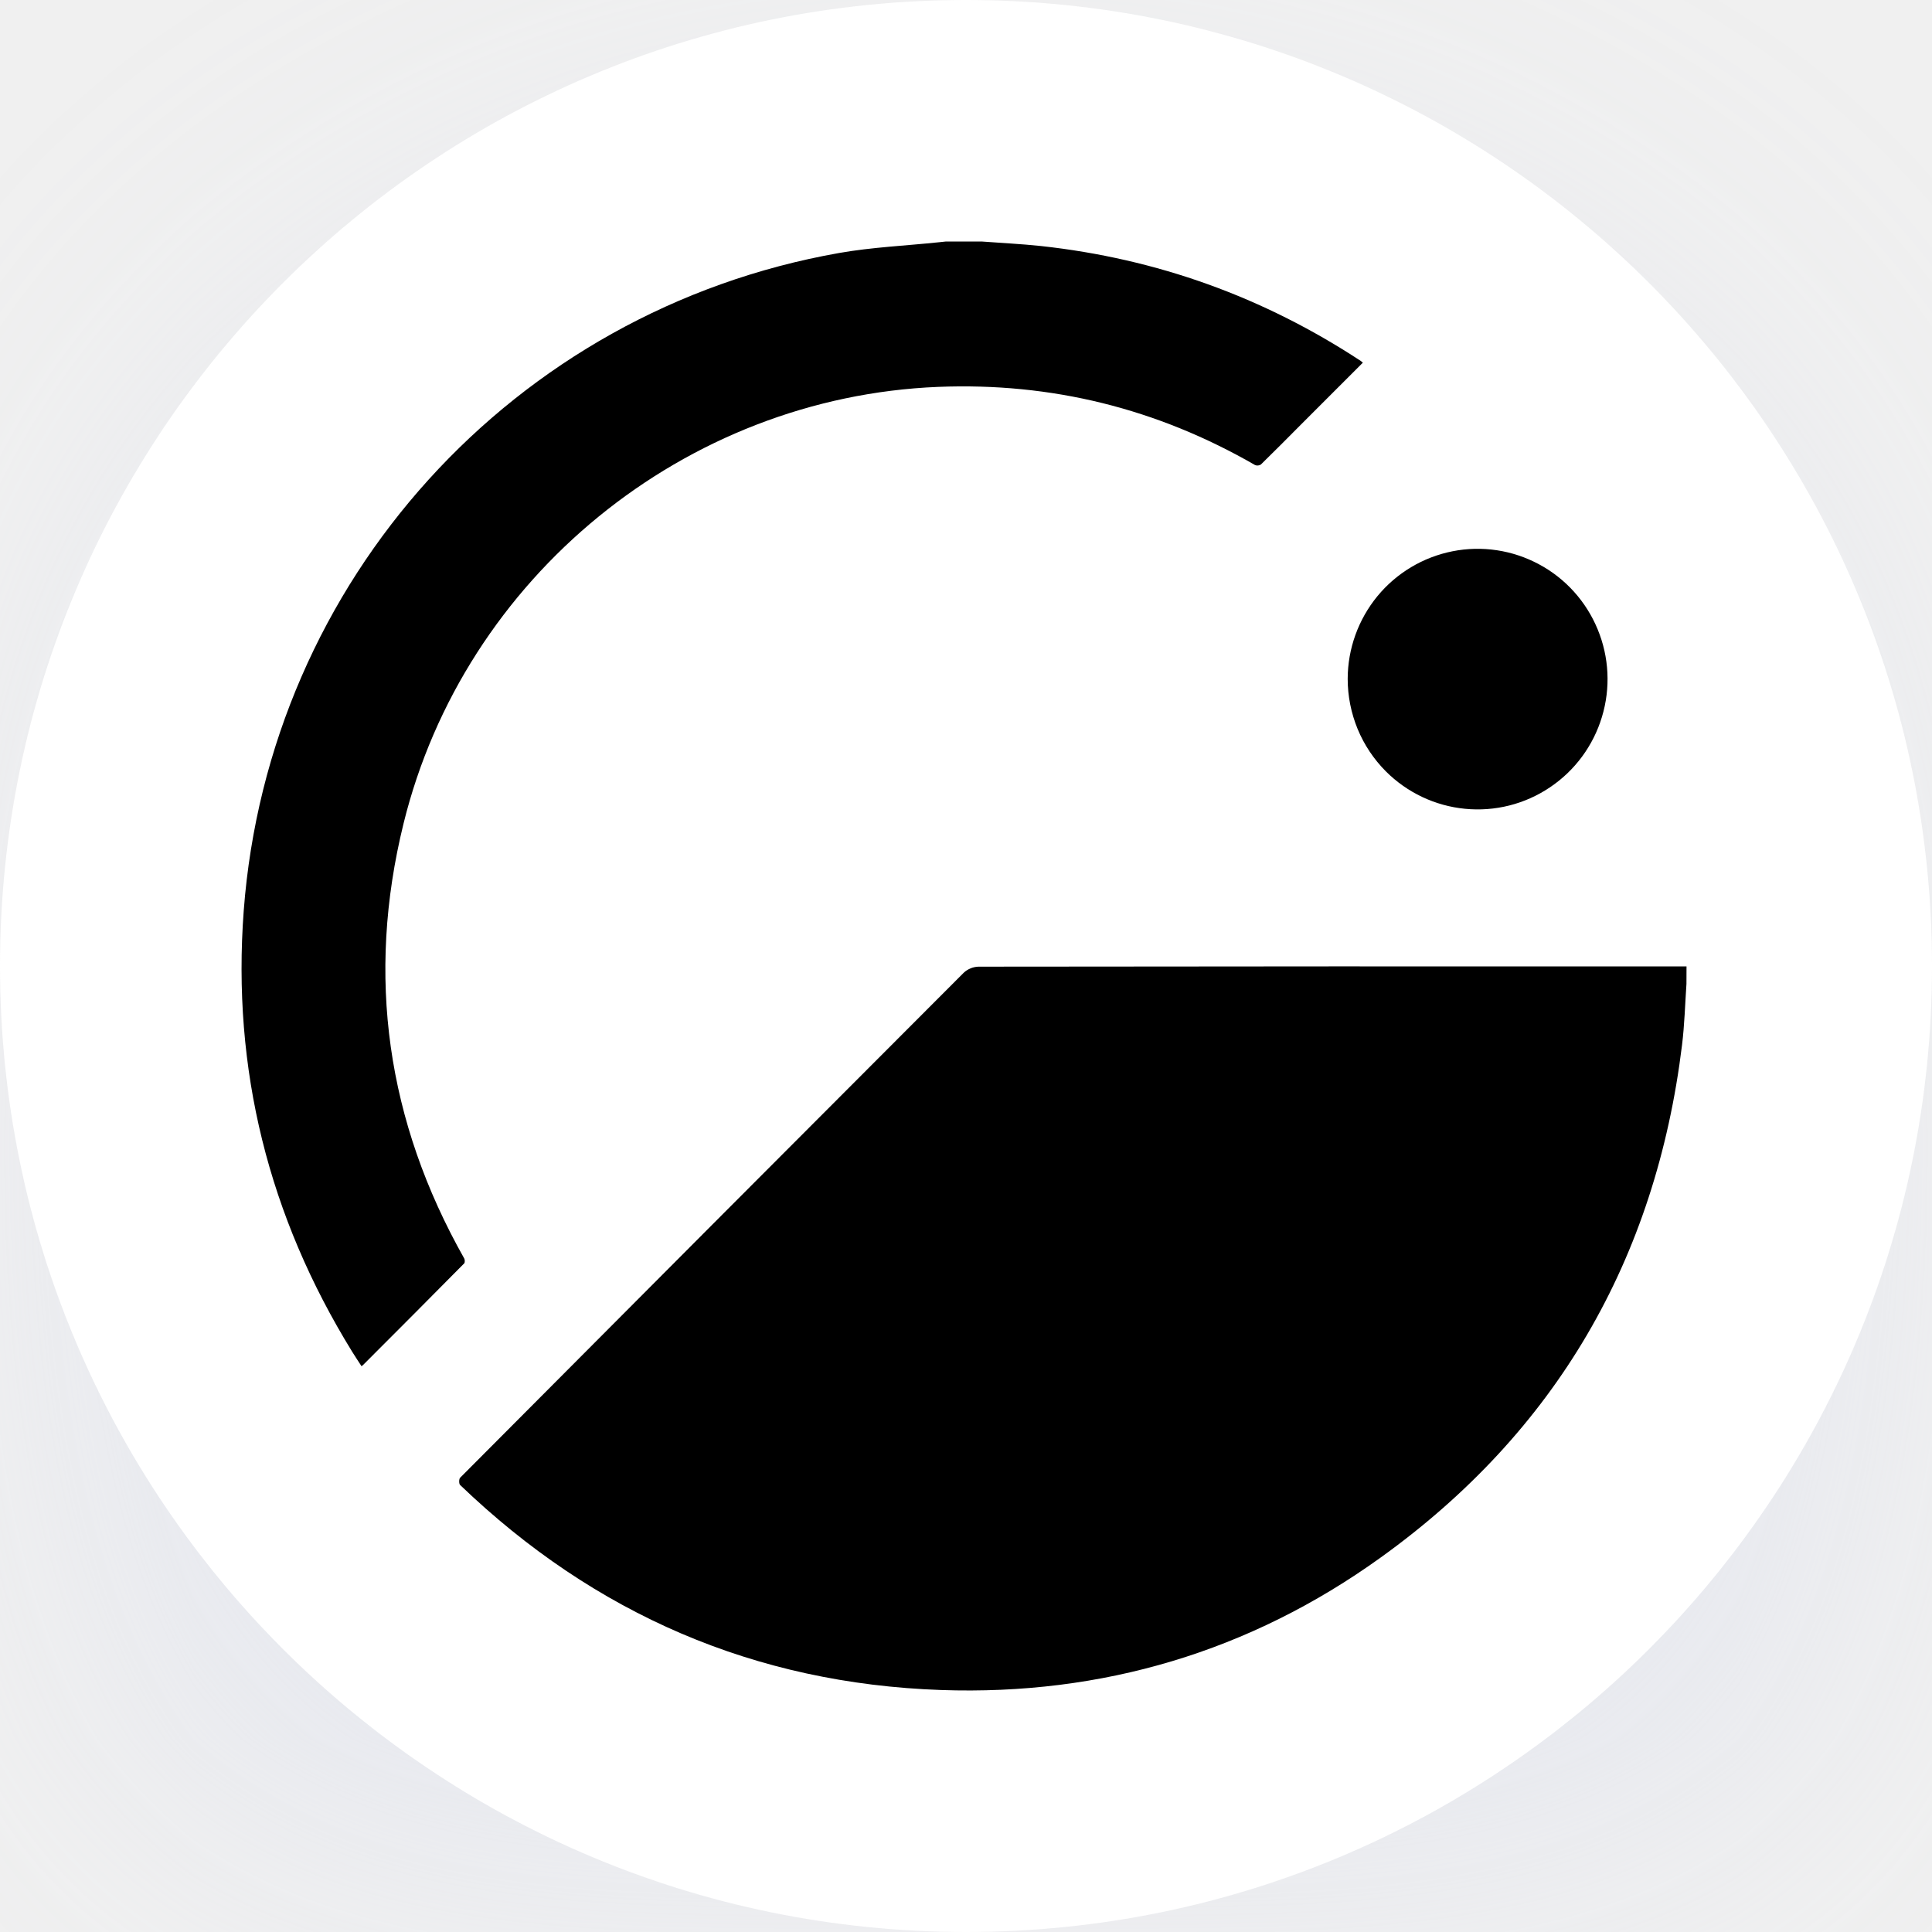
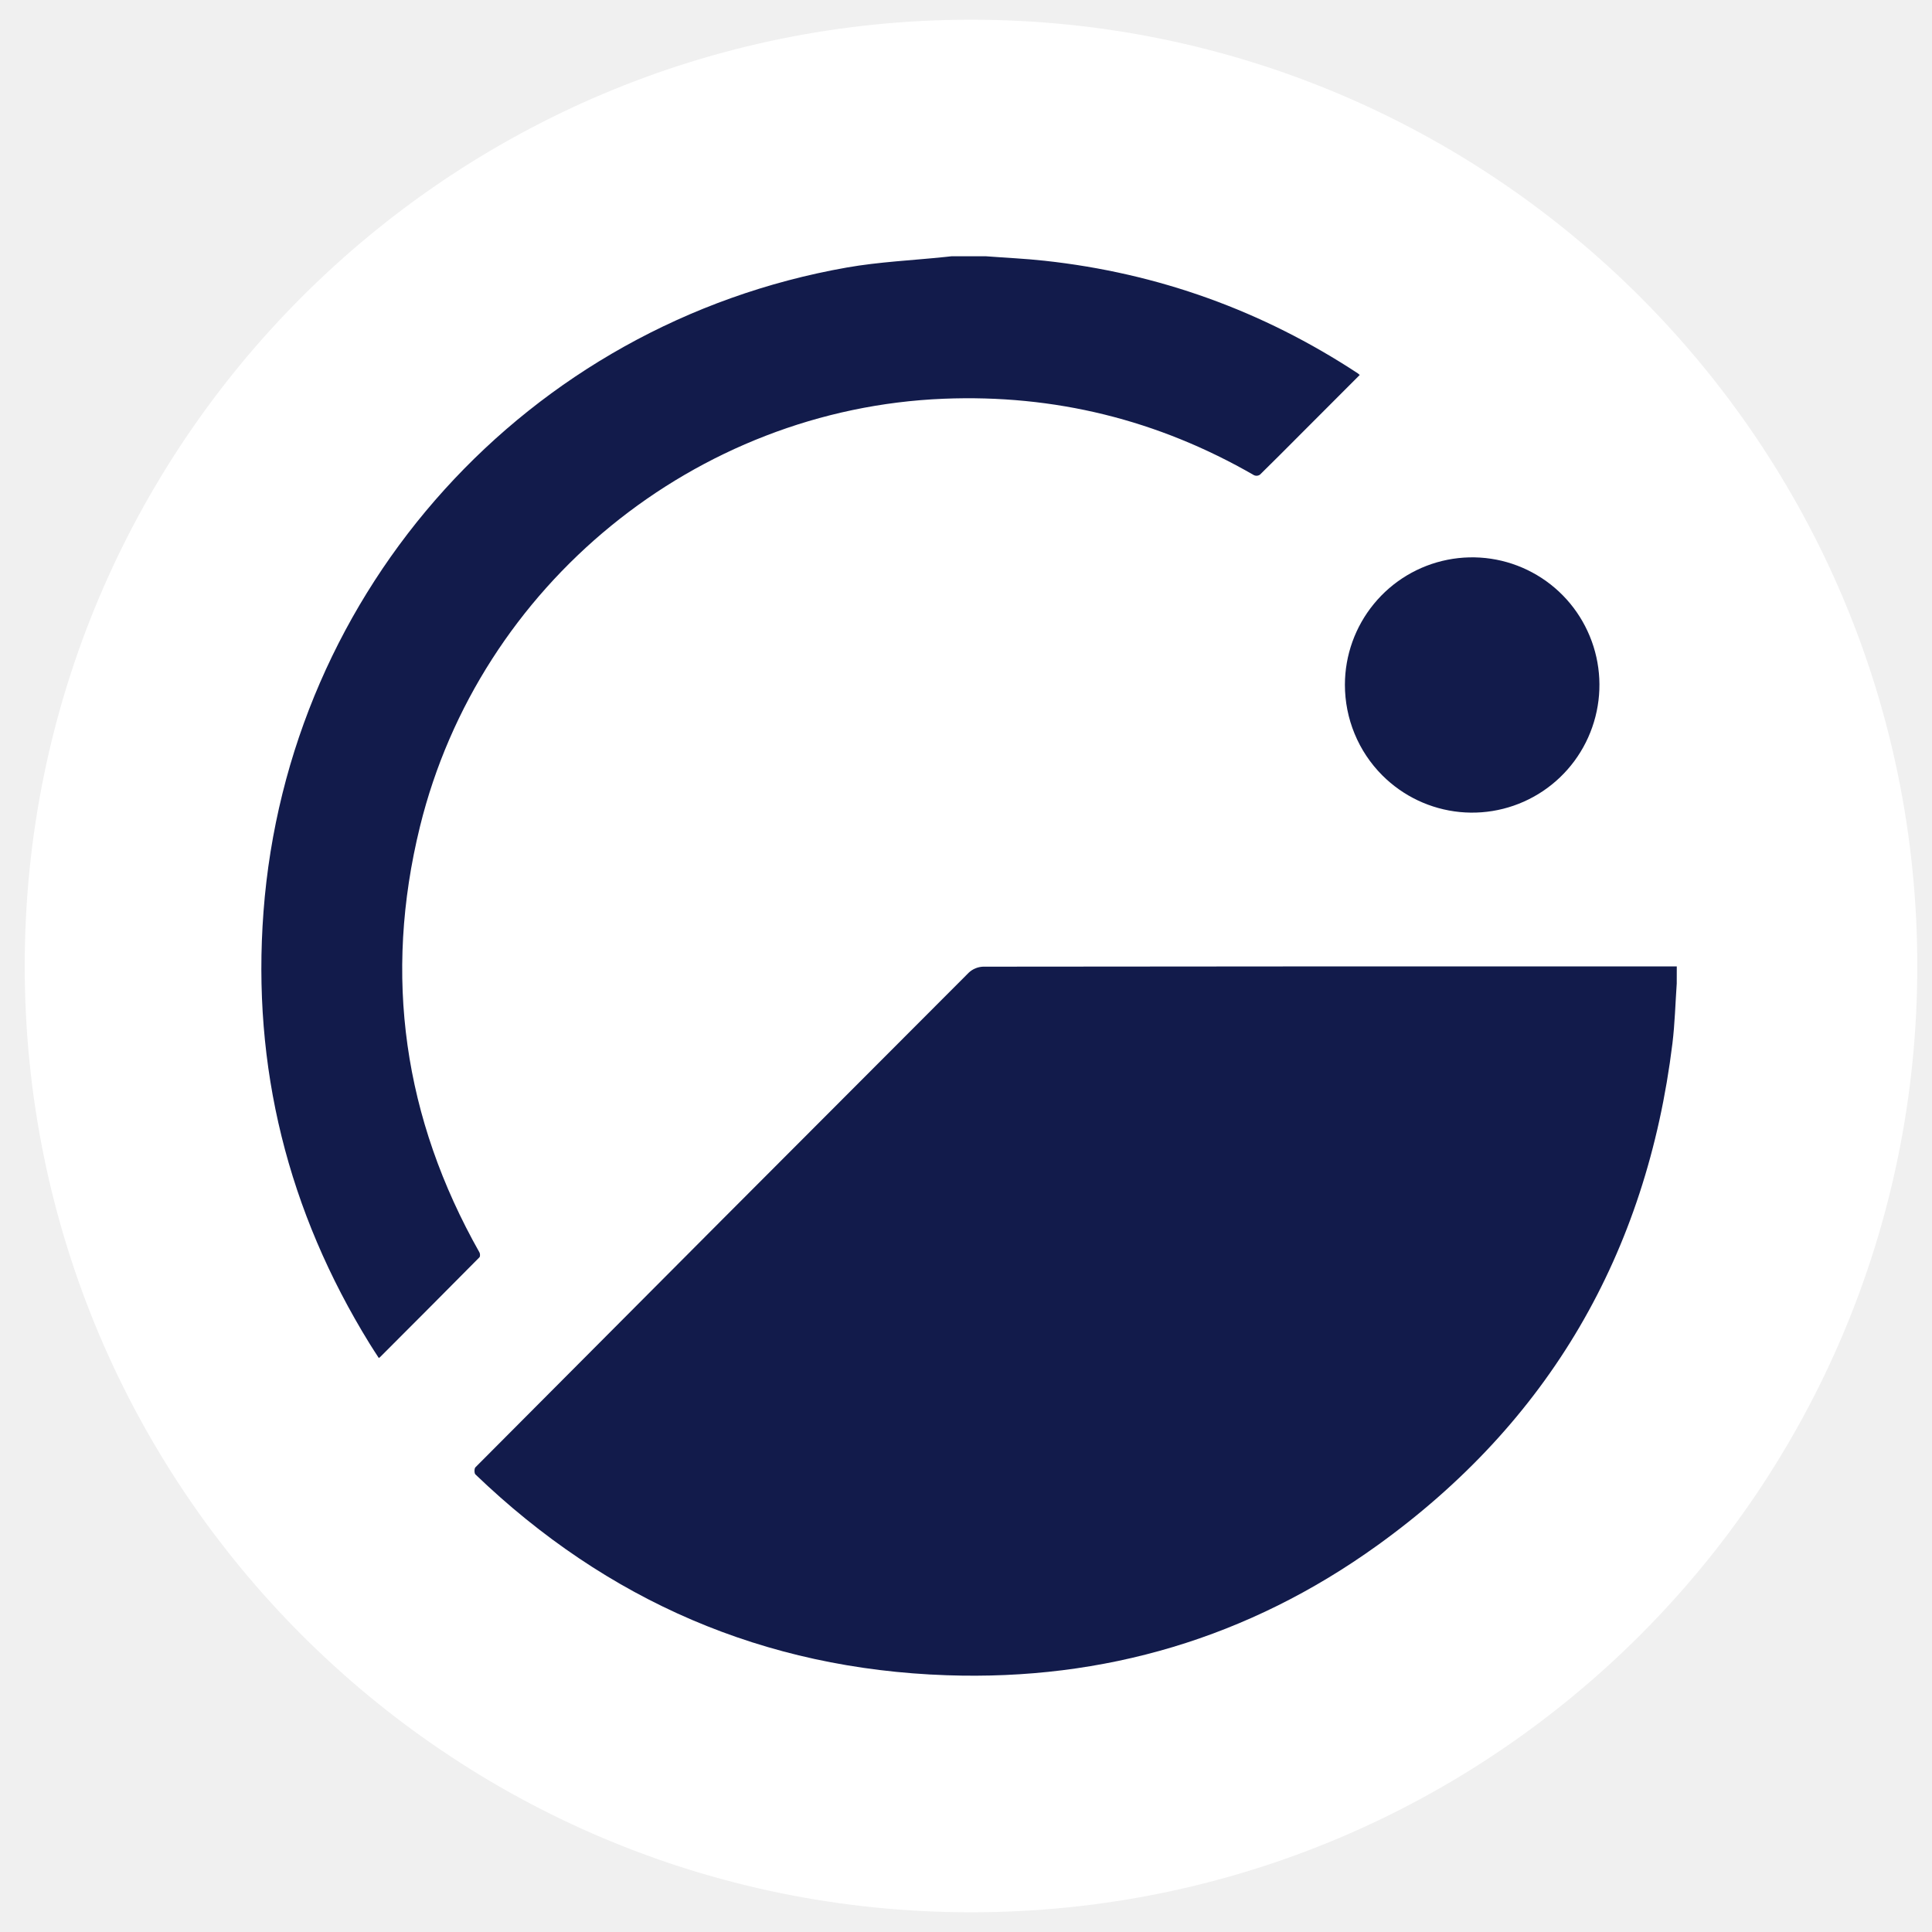
- <svg xmlns="http://www.w3.org/2000/svg" viewBox="20 17 32 32">
-   <defs>
-     <filter id="filter0_d_7538_10081" x="0" y="0" width="72" height="72" filterUnits="userSpaceOnUse" color-interpolation-filters="sRGB">
-       <feFlood flood-opacity="0" result="BackgroundImageFix" />
-       <feColorMatrix in="SourceAlpha" type="matrix" values="0 0 0 0 0 0 0 0 0 0 0 0 0 0 0 0 0 0 127 0" result="hardAlpha" />
-       <feOffset dy="3" />
-       <feGaussianBlur stdDeviation="10" />
-       <feColorMatrix type="matrix" values="0 0 0 0 0.832 0 0 0 0 0.856 0 0 0 0 0.933 0 0 0 0.4 0" />
-       <feBlend mode="normal" in2="BackgroundImageFix" result="effect1_dropShadow_7538_10081" />
-       <feBlend mode="normal" in="SourceGraphic" in2="effect1_dropShadow_7538_10081" result="shape" />
-     </filter>
-   </defs>
-   <g filter="url(#filter0_d_7538_10081)">
-     <rect x="20" y="17" width="32" height="32" rx="16" fill="white" />
-   </g>
-   <path d="M47.933 33.296C47.91 33.633 47.901 33.973 47.86 34.307C47.424 37.863 45.77 40.712 42.868 42.798C40.7 44.357 38.253 45.084 35.588 44.992C32.506 44.885 29.849 43.735 27.621 41.596C27.6 41.576 27.601 41.497 27.621 41.476C30.4 38.684 33.181 35.895 35.965 33.109C36.031 33.049 36.116 33.014 36.206 33.011C40.115 33.006 44.025 33.005 47.934 33.007L47.933 33.296Z" fill="black" />
-   <path d="M36.257 21C36.586 21.025 36.915 21.04 37.242 21.075C39.16 21.284 40.927 21.919 42.541 22.98C42.552 22.988 42.563 22.997 42.573 23.007L41.552 24.028C41.33 24.251 41.109 24.475 40.884 24.694C40.87 24.703 40.854 24.709 40.837 24.71C40.82 24.712 40.803 24.709 40.788 24.703C39.162 23.765 37.412 23.333 35.538 23.408C31.345 23.578 27.689 26.556 26.684 30.64C26.061 33.171 26.408 35.575 27.689 37.844C27.701 37.865 27.702 37.913 27.687 37.927C27.131 38.489 26.573 39.05 26.013 39.609C26.007 39.614 26 39.619 25.988 39.629C25.935 39.547 25.882 39.468 25.832 39.387C24.45 37.146 23.84 34.711 24.037 32.082C24.449 26.618 28.504 22.141 33.9 21.19C34.446 21.094 35.004 21.07 35.556 21.012L35.669 21H36.257Z" fill="black" />
-   <path d="M42.322 28.244C42.323 27.745 42.497 27.262 42.813 26.876C43.129 26.491 43.569 26.228 44.057 26.131C44.545 26.034 45.051 26.11 45.49 26.346C45.929 26.581 46.272 26.962 46.462 27.423C46.653 27.884 46.678 28.397 46.533 28.875C46.389 29.352 46.084 29.765 45.67 30.042C45.257 30.32 44.76 30.445 44.265 30.396C43.77 30.348 43.306 30.128 42.954 29.776C42.754 29.575 42.594 29.336 42.486 29.073C42.378 28.81 42.322 28.528 42.322 28.244Z" fill="black" />
+ <svg xmlns="http://www.w3.org/2000/svg" width="49" height="49" viewBox="0 0 49 49" fill="none">
+   <rect x="0.627" y="0.5" width="48" height="48" rx="24" fill="white" />
+   <path d="M42.526 24.945C42.491 25.451 42.478 25.96 42.417 26.462C41.762 31.795 39.282 36.068 34.928 39.198C31.676 41.536 28.006 42.627 24.008 42.488C19.385 42.329 15.399 40.603 12.057 37.394C12.027 37.365 12.027 37.246 12.057 37.215C16.226 33.027 20.398 28.844 24.574 24.665C24.673 24.574 24.801 24.522 24.935 24.517C30.799 24.51 36.663 24.508 42.527 24.511L42.526 24.945Z" fill="#121B4B" />
+   <path d="M25.012 6.5C25.505 6.538 25.999 6.559 26.49 6.613C29.367 6.925 32.017 7.878 34.439 9.47C34.455 9.483 34.471 9.496 34.486 9.51L32.955 11.043C32.622 11.376 32.291 11.712 31.953 12.041C31.932 12.055 31.907 12.063 31.882 12.066C31.857 12.068 31.831 12.064 31.808 12.054C29.369 10.647 26.745 10 23.933 10.113C17.644 10.367 12.161 14.834 10.652 20.961C9.719 24.756 10.238 28.362 12.161 31.766C12.179 31.798 12.18 31.87 12.158 31.89C11.323 32.733 10.486 33.574 9.646 34.413C9.638 34.421 9.628 34.428 9.608 34.443C9.529 34.321 9.45 34.202 9.375 34.08C7.302 30.719 6.387 27.066 6.683 23.123C7.3 14.926 13.383 8.211 21.477 6.785C22.296 6.641 23.133 6.604 23.961 6.518L24.13 6.5H25.012Z" fill="#121B4B" />
+   <path d="M34.11 17.366C34.111 16.618 34.371 15.893 34.846 15.315C35.32 14.737 35.98 14.342 36.712 14.197C37.444 14.052 38.204 14.165 38.862 14.519C39.52 14.872 40.035 15.443 40.32 16.135C40.606 16.827 40.643 17.596 40.426 18.312C40.21 19.029 39.752 19.648 39.132 20.064C38.511 20.48 37.767 20.668 37.024 20.595C36.281 20.522 35.586 20.193 35.058 19.664C34.757 19.363 34.518 19.004 34.356 18.61C34.193 18.216 34.11 17.793 34.11 17.366V17.366Z" fill="#121B4B" />
</svg>
